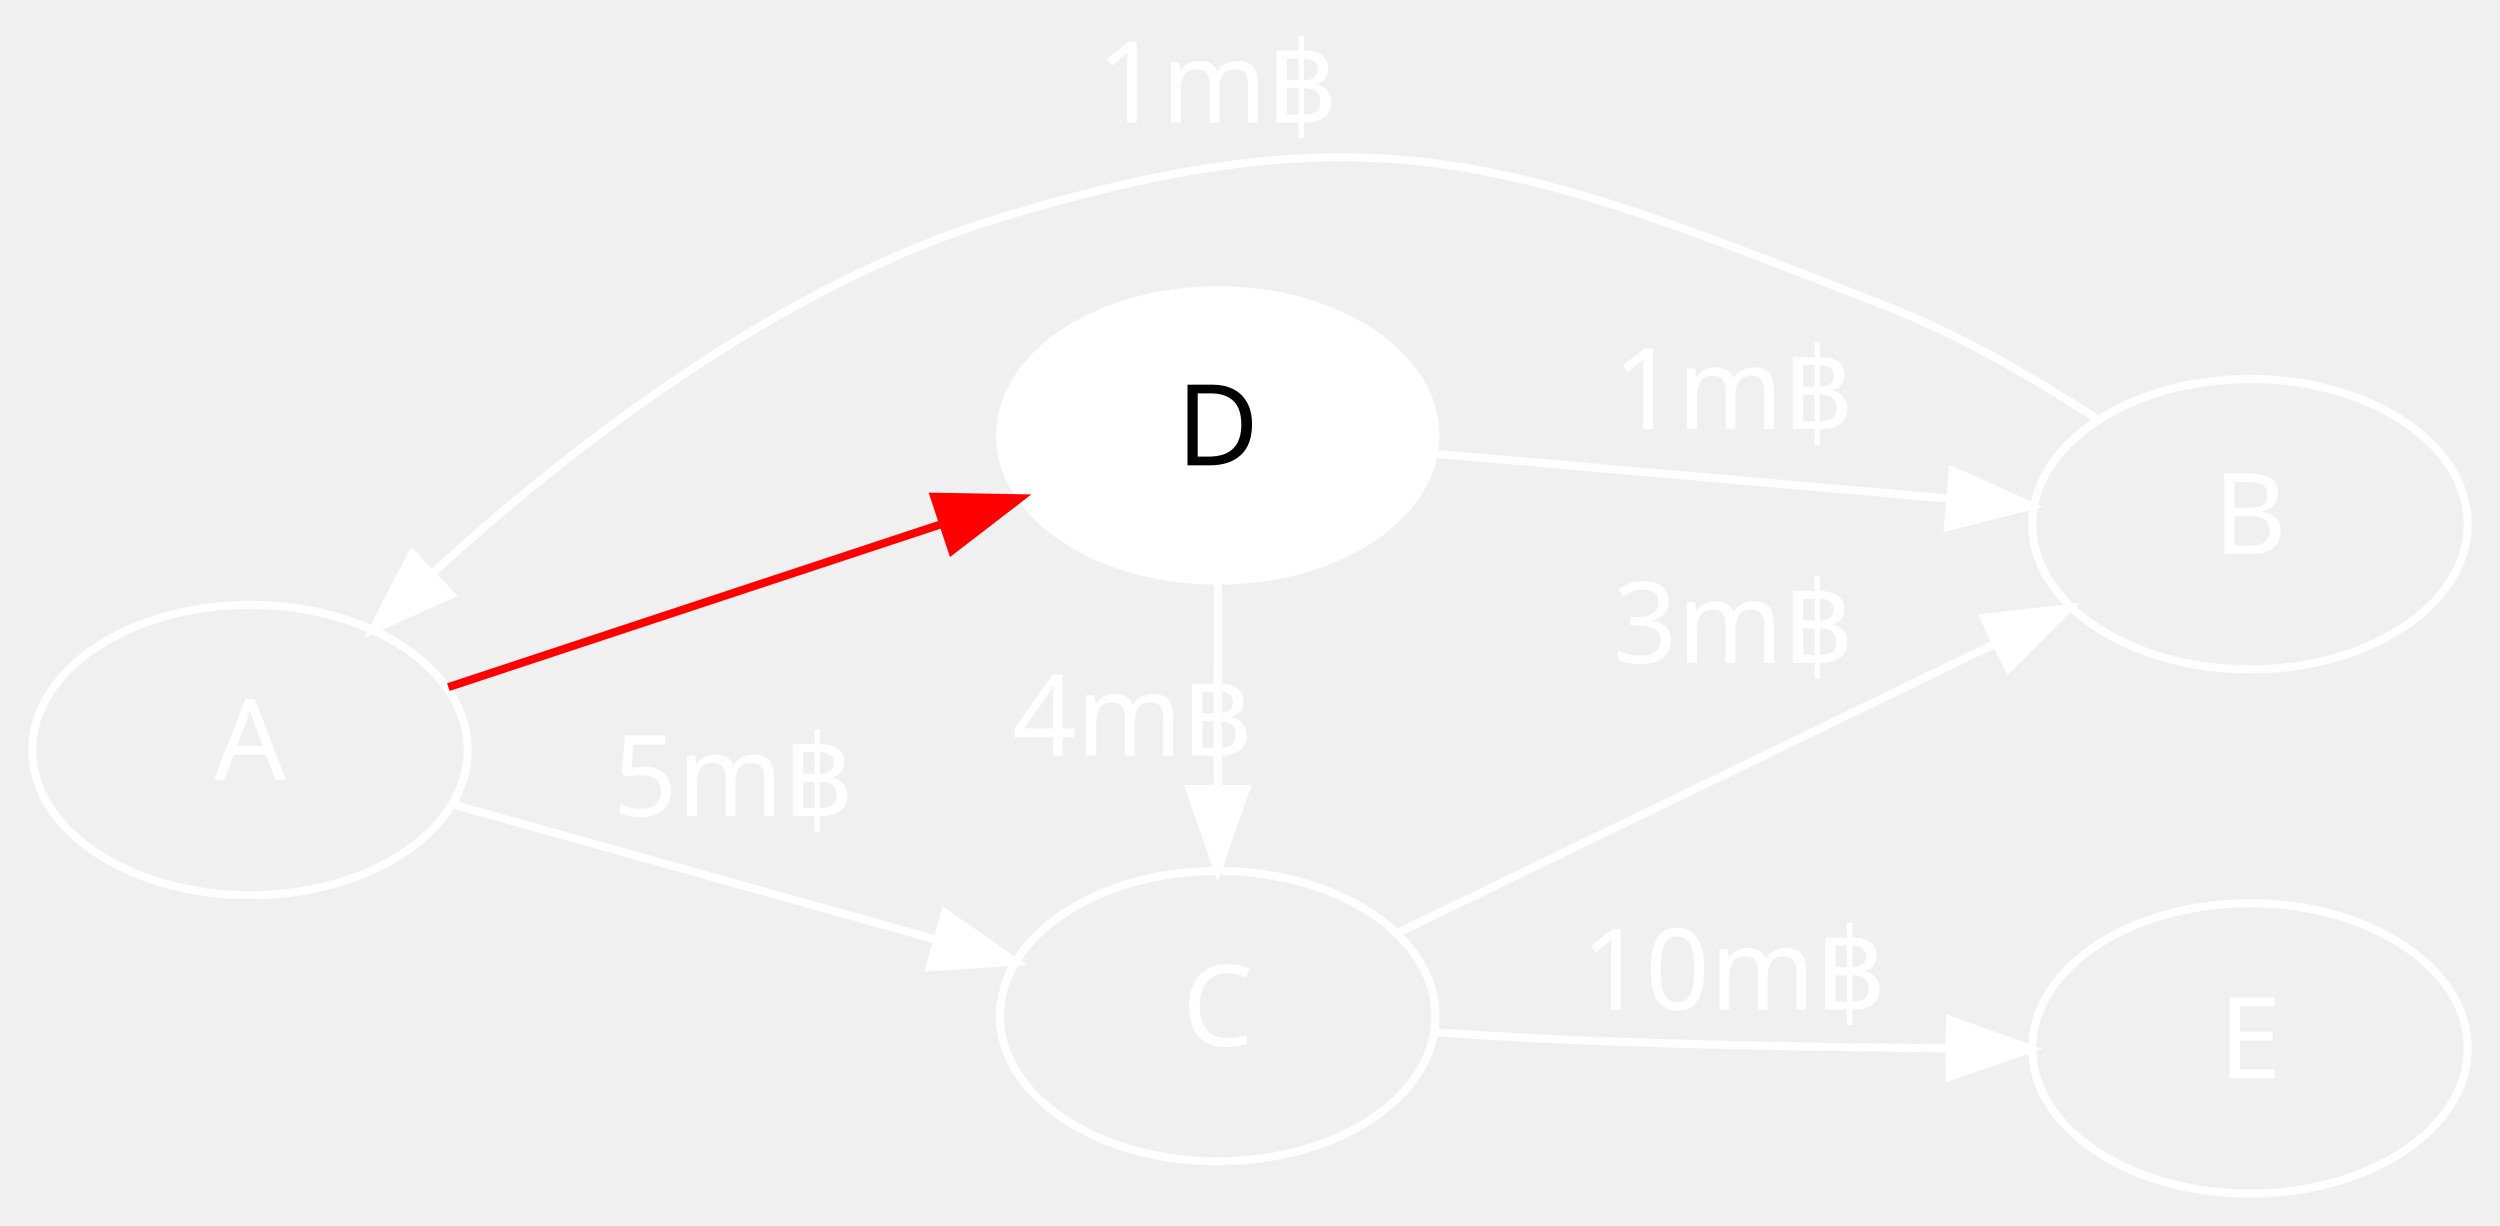
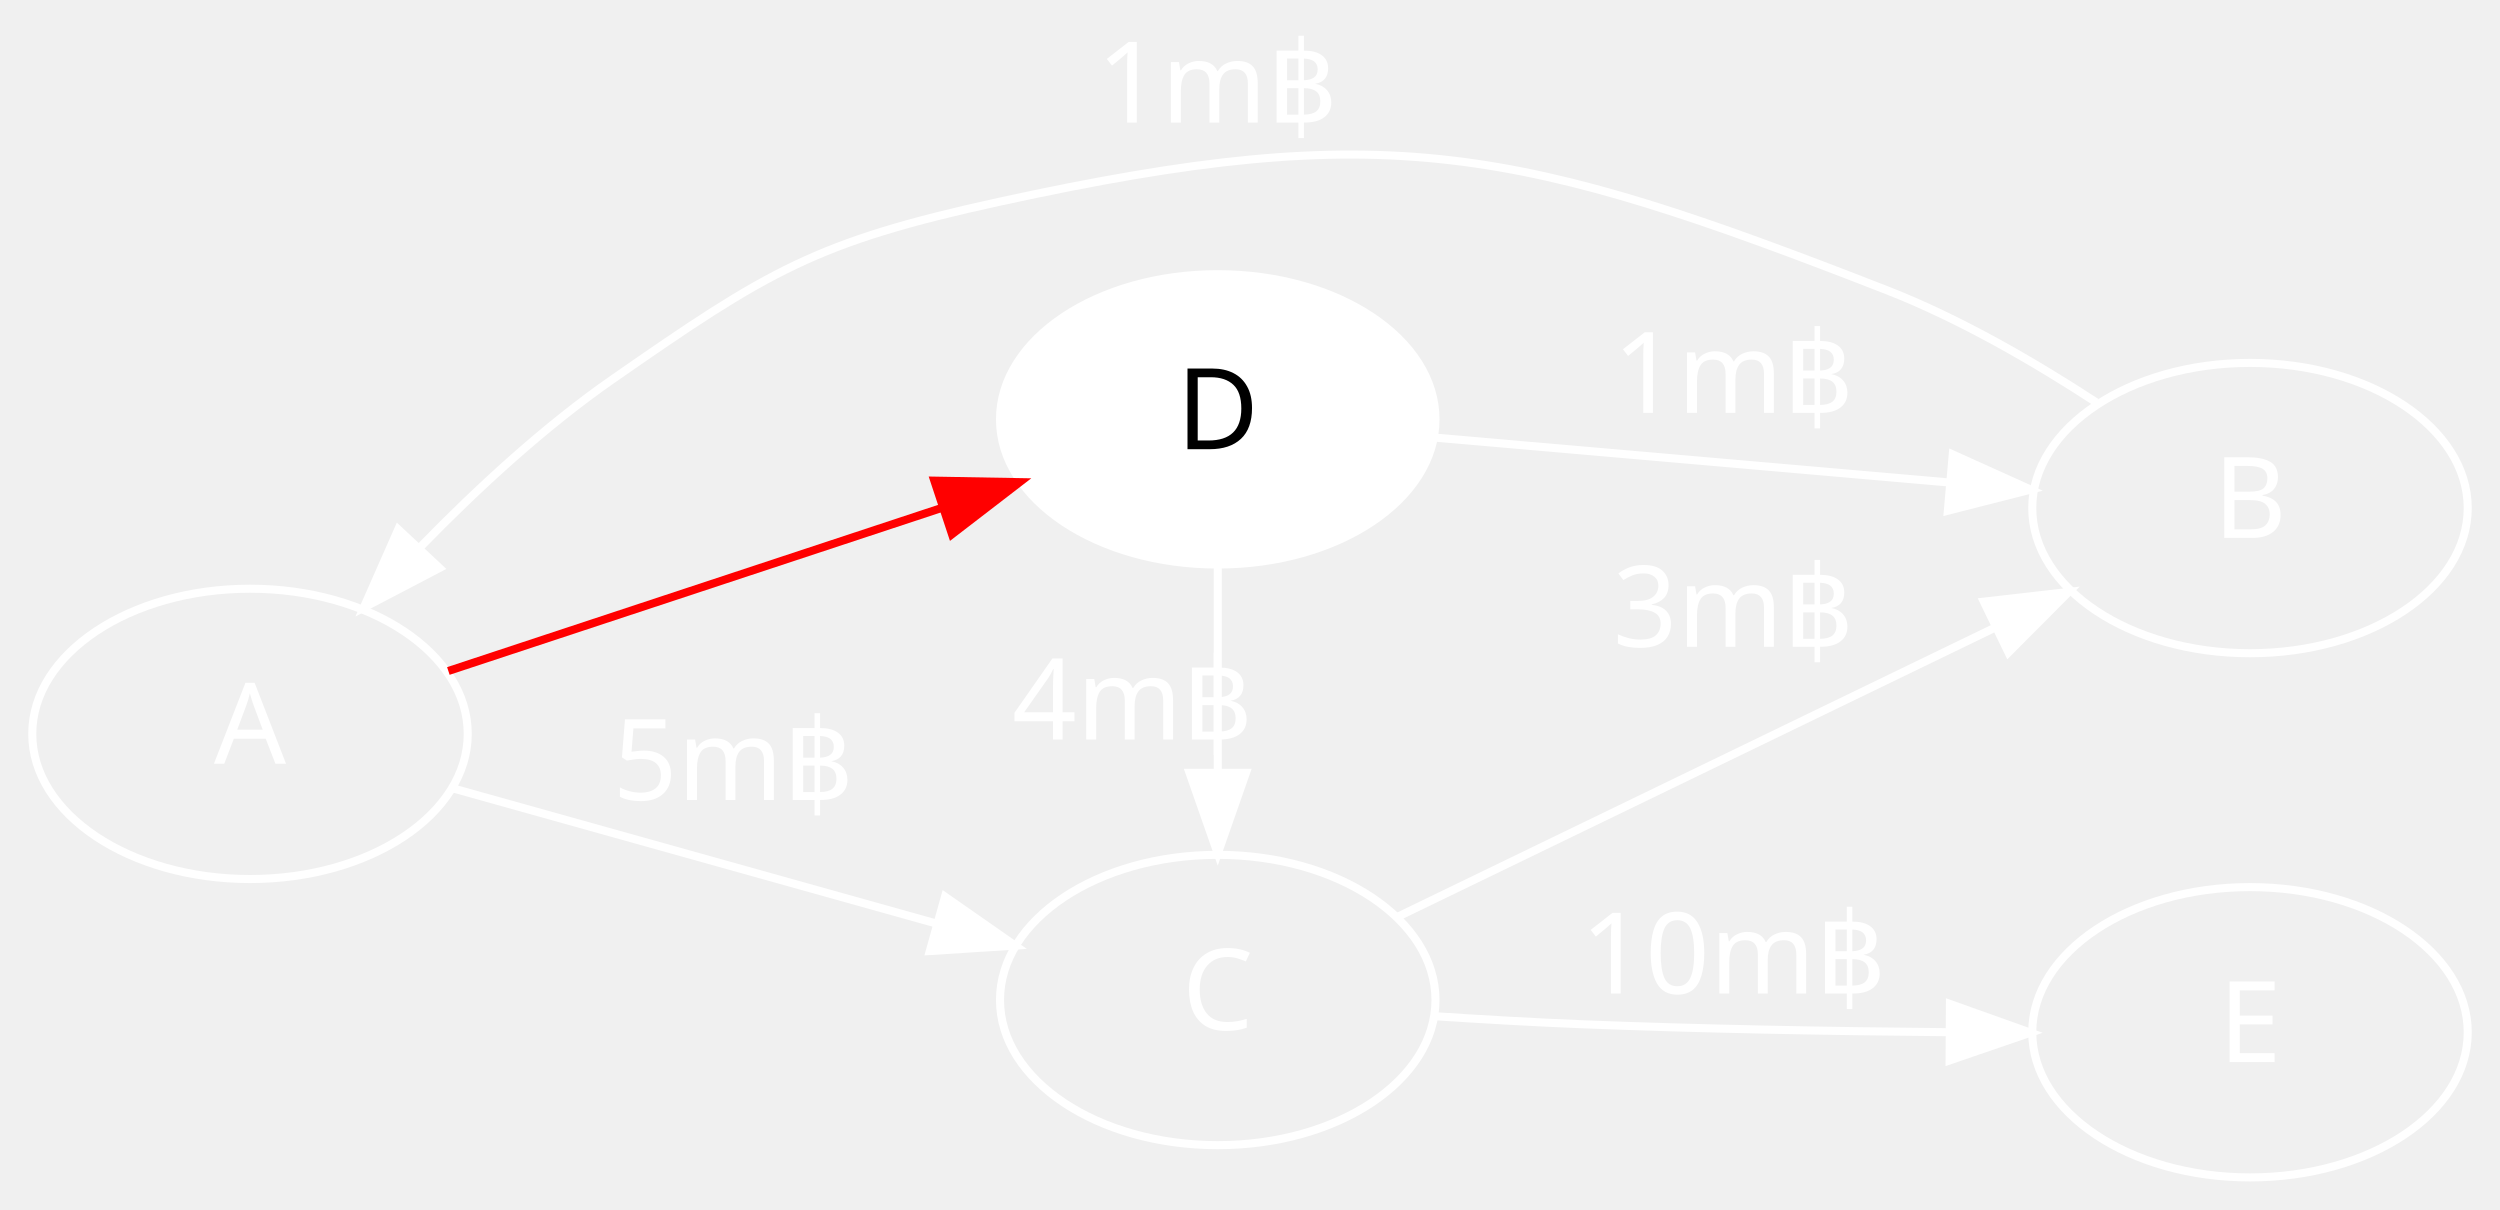
- <svg xmlns="http://www.w3.org/2000/svg" width="310pt" height="152pt" viewBox="0.00 0.00 310.00 152.00">
-   <g id="graph0" class="graph" transform="scale(1 1) rotate(0) translate(4 148)">
+ <svg xmlns="http://www.w3.org/2000/svg" width="310pt" height="150pt" viewBox="0.00 0.00 310.00 150.00">
+   <g id="graph0" class="graph" transform="scale(1 1) rotate(0) translate(4 146)">
    <g id="node1" class="node">
      <ellipse fill="none" stroke="white" cx="275" cy="-83" rx="27" ry="18" />
      <text text-anchor="middle" x="275" y="-79.3" font-family="ubuntu" font-size="14.00" fill="white">B</text>
    </g>
    <g id="node2" class="node">
      <ellipse fill="none" stroke="white" cx="27" cy="-55" rx="27" ry="18" />
      <text text-anchor="middle" x="27" y="-51.3" font-family="ubuntu" font-size="14.00" fill="white">A</text>
    </g>
    <g id="edge1" class="edge">
-       <path fill="none" stroke="white" d="M255.927,-96.109C248.257,-101.125 239.017,-106.48 230,-110 184.231,-127.867 167.025,-135.238 120,-121 92.754,-112.751 66.892,-92.713 49.568,-76.865" />
-       <polygon fill="white" stroke="white" points="51.907,-74.26 42.235,-69.935 47.099,-79.347 51.907,-74.26" />
-       <text text-anchor="middle" x="147" y="-132.8" font-family="ubuntu" font-size="14.00" fill="white">1m฿</text>
+       <path fill="none" stroke="white" d="M255.927,-96.109C248.257,-101.125 239.017,-106.48 230,-110 184.231,-127.867 168.003,-131.477 120,-121 97.072,-115.996 91.267,-112.397 72,-99 63.532,-93.112 55.261,-85.497 48.217,-78.261" />
+       <polygon fill="white" stroke="white" points="50.492,-75.569 41.105,-70.658 45.38,-80.352 50.492,-75.569" />
+       <text text-anchor="middle" x="147" y="-130.8" font-family="ubuntu" font-size="14.00" fill="white">1m฿</text>
    </g>
    <g id="node3" class="node">
      <ellipse fill="none" stroke="white" cx="147" cy="-22" rx="27" ry="18" />
      <text text-anchor="middle" x="147" y="-18.3" font-family="ubuntu" font-size="14.00" fill="white">C</text>
    </g>
    <g id="edge3" class="edge">
      <path fill="none" stroke="white" d="M52.164,-48.242C69.424,-43.415 92.883,-36.855 112.026,-31.501" />
      <polygon fill="white" stroke="white" points="113.181,-34.813 121.869,-28.749 111.295,-28.071 113.181,-34.813" />
      <text text-anchor="middle" x="87" y="-46.8" font-family="ubuntu" font-size="14.00" fill="white">5m฿</text>
    </g>
    <g id="node4" class="node">
      <ellipse fill="white" stroke="white" cx="147" cy="-94" rx="27" ry="18" />
      <text text-anchor="middle" x="147" y="-90.3" font-family="ubuntu" font-size="14.00">D</text>
    </g>
    <g id="edge2" class="edge">
      <path fill="none" stroke="red" d="M51.596,-62.798C69.121,-68.591 93.26,-76.569 112.742,-83.008" />
      <polygon fill="red" stroke="red" points="111.852,-86.4 122.445,-86.215 114.049,-79.754 111.852,-86.4" />
    </g>
    <g id="edge4" class="edge">
      <path fill="none" stroke="white" d="M169.374,-32.348C189.648,-42.163 220.331,-57.017 243.235,-68.106" />
      <polygon fill="white" stroke="white" points="241.995,-71.394 252.521,-72.601 245.045,-65.094 241.995,-71.394" />
      <text text-anchor="middle" x="211" y="-65.8" font-family="ubuntu" font-size="14.00" fill="white">3m฿</text>
    </g>
    <g id="node5" class="node">
      <ellipse fill="none" stroke="white" cx="275" cy="-18" rx="27" ry="18" />
      <text text-anchor="middle" x="275" y="-14.3" font-family="ubuntu" font-size="14.00" fill="white">E</text>
    </g>
    <g id="edge5" class="edge">
      <path fill="none" stroke="white" d="M174.045,-19.983C179.946,-19.593 186.186,-19.233 192,-19 206.85,-18.404 223.224,-18.127 237.41,-18.009" />
      <polygon fill="white" stroke="white" points="237.792,-21.507 247.77,-17.947 237.75,-14.507 237.792,-21.507" />
      <text text-anchor="middle" x="211" y="-22.8" font-family="ubuntu" font-size="14.00" fill="white">10m฿</text>
    </g>
    <g id="edge6" class="edge">
      <path fill="none" stroke="white" d="M173.802,-91.747C192.195,-90.142 217.179,-87.961 237.597,-86.178" />
      <polygon fill="white" stroke="white" points="238.142,-89.644 247.799,-85.287 237.533,-82.67 238.142,-89.644" />
      <text text-anchor="middle" x="211" y="-94.8" font-family="ubuntu" font-size="14.00" fill="white">1m฿</text>
    </g>
    <g id="edge7" class="edge">
      <path fill="none" stroke="white" d="M147,-75.587C147,-67.941 147,-58.892 147,-50.427" />
      <polygon fill="white" stroke="white" points="150.5,-50.169 147,-40.169 143.5,-50.169 150.5,-50.169" />
      <text text-anchor="middle" x="136.5" y="-54.3" font-family="ubuntu" font-size="14.00" fill="white">4m฿</text>
    </g>
  </g>
</svg>
